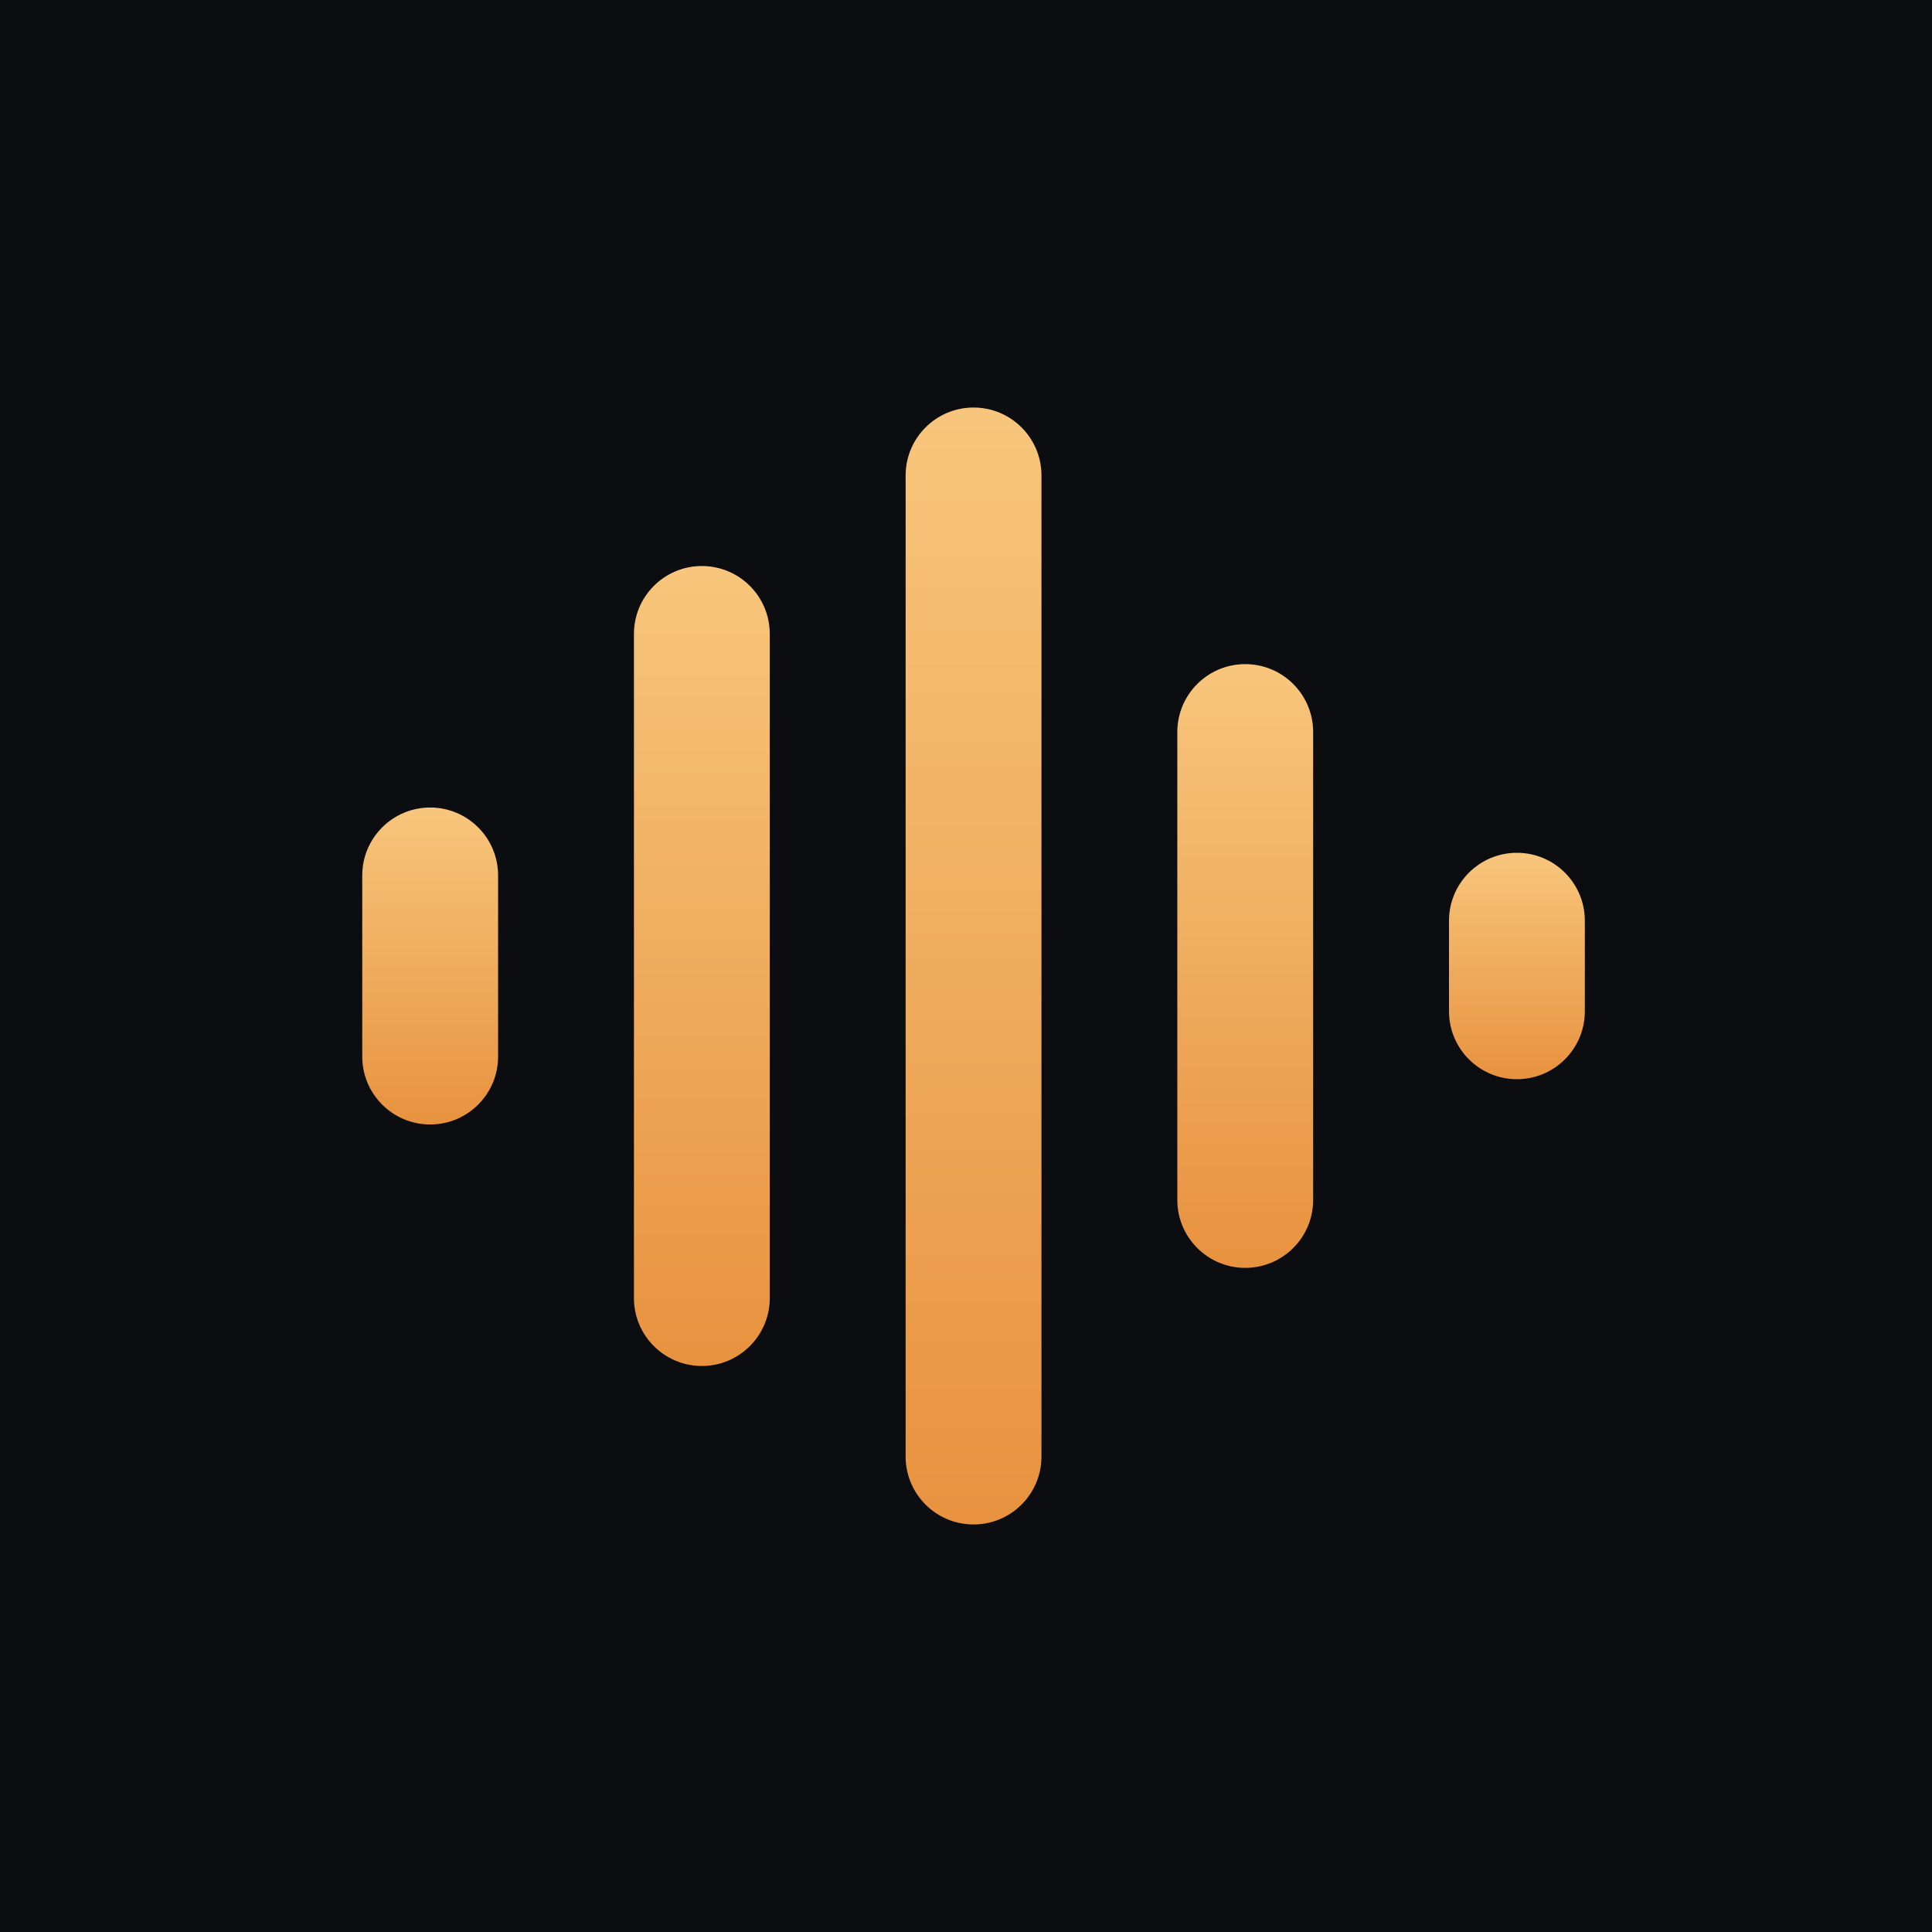
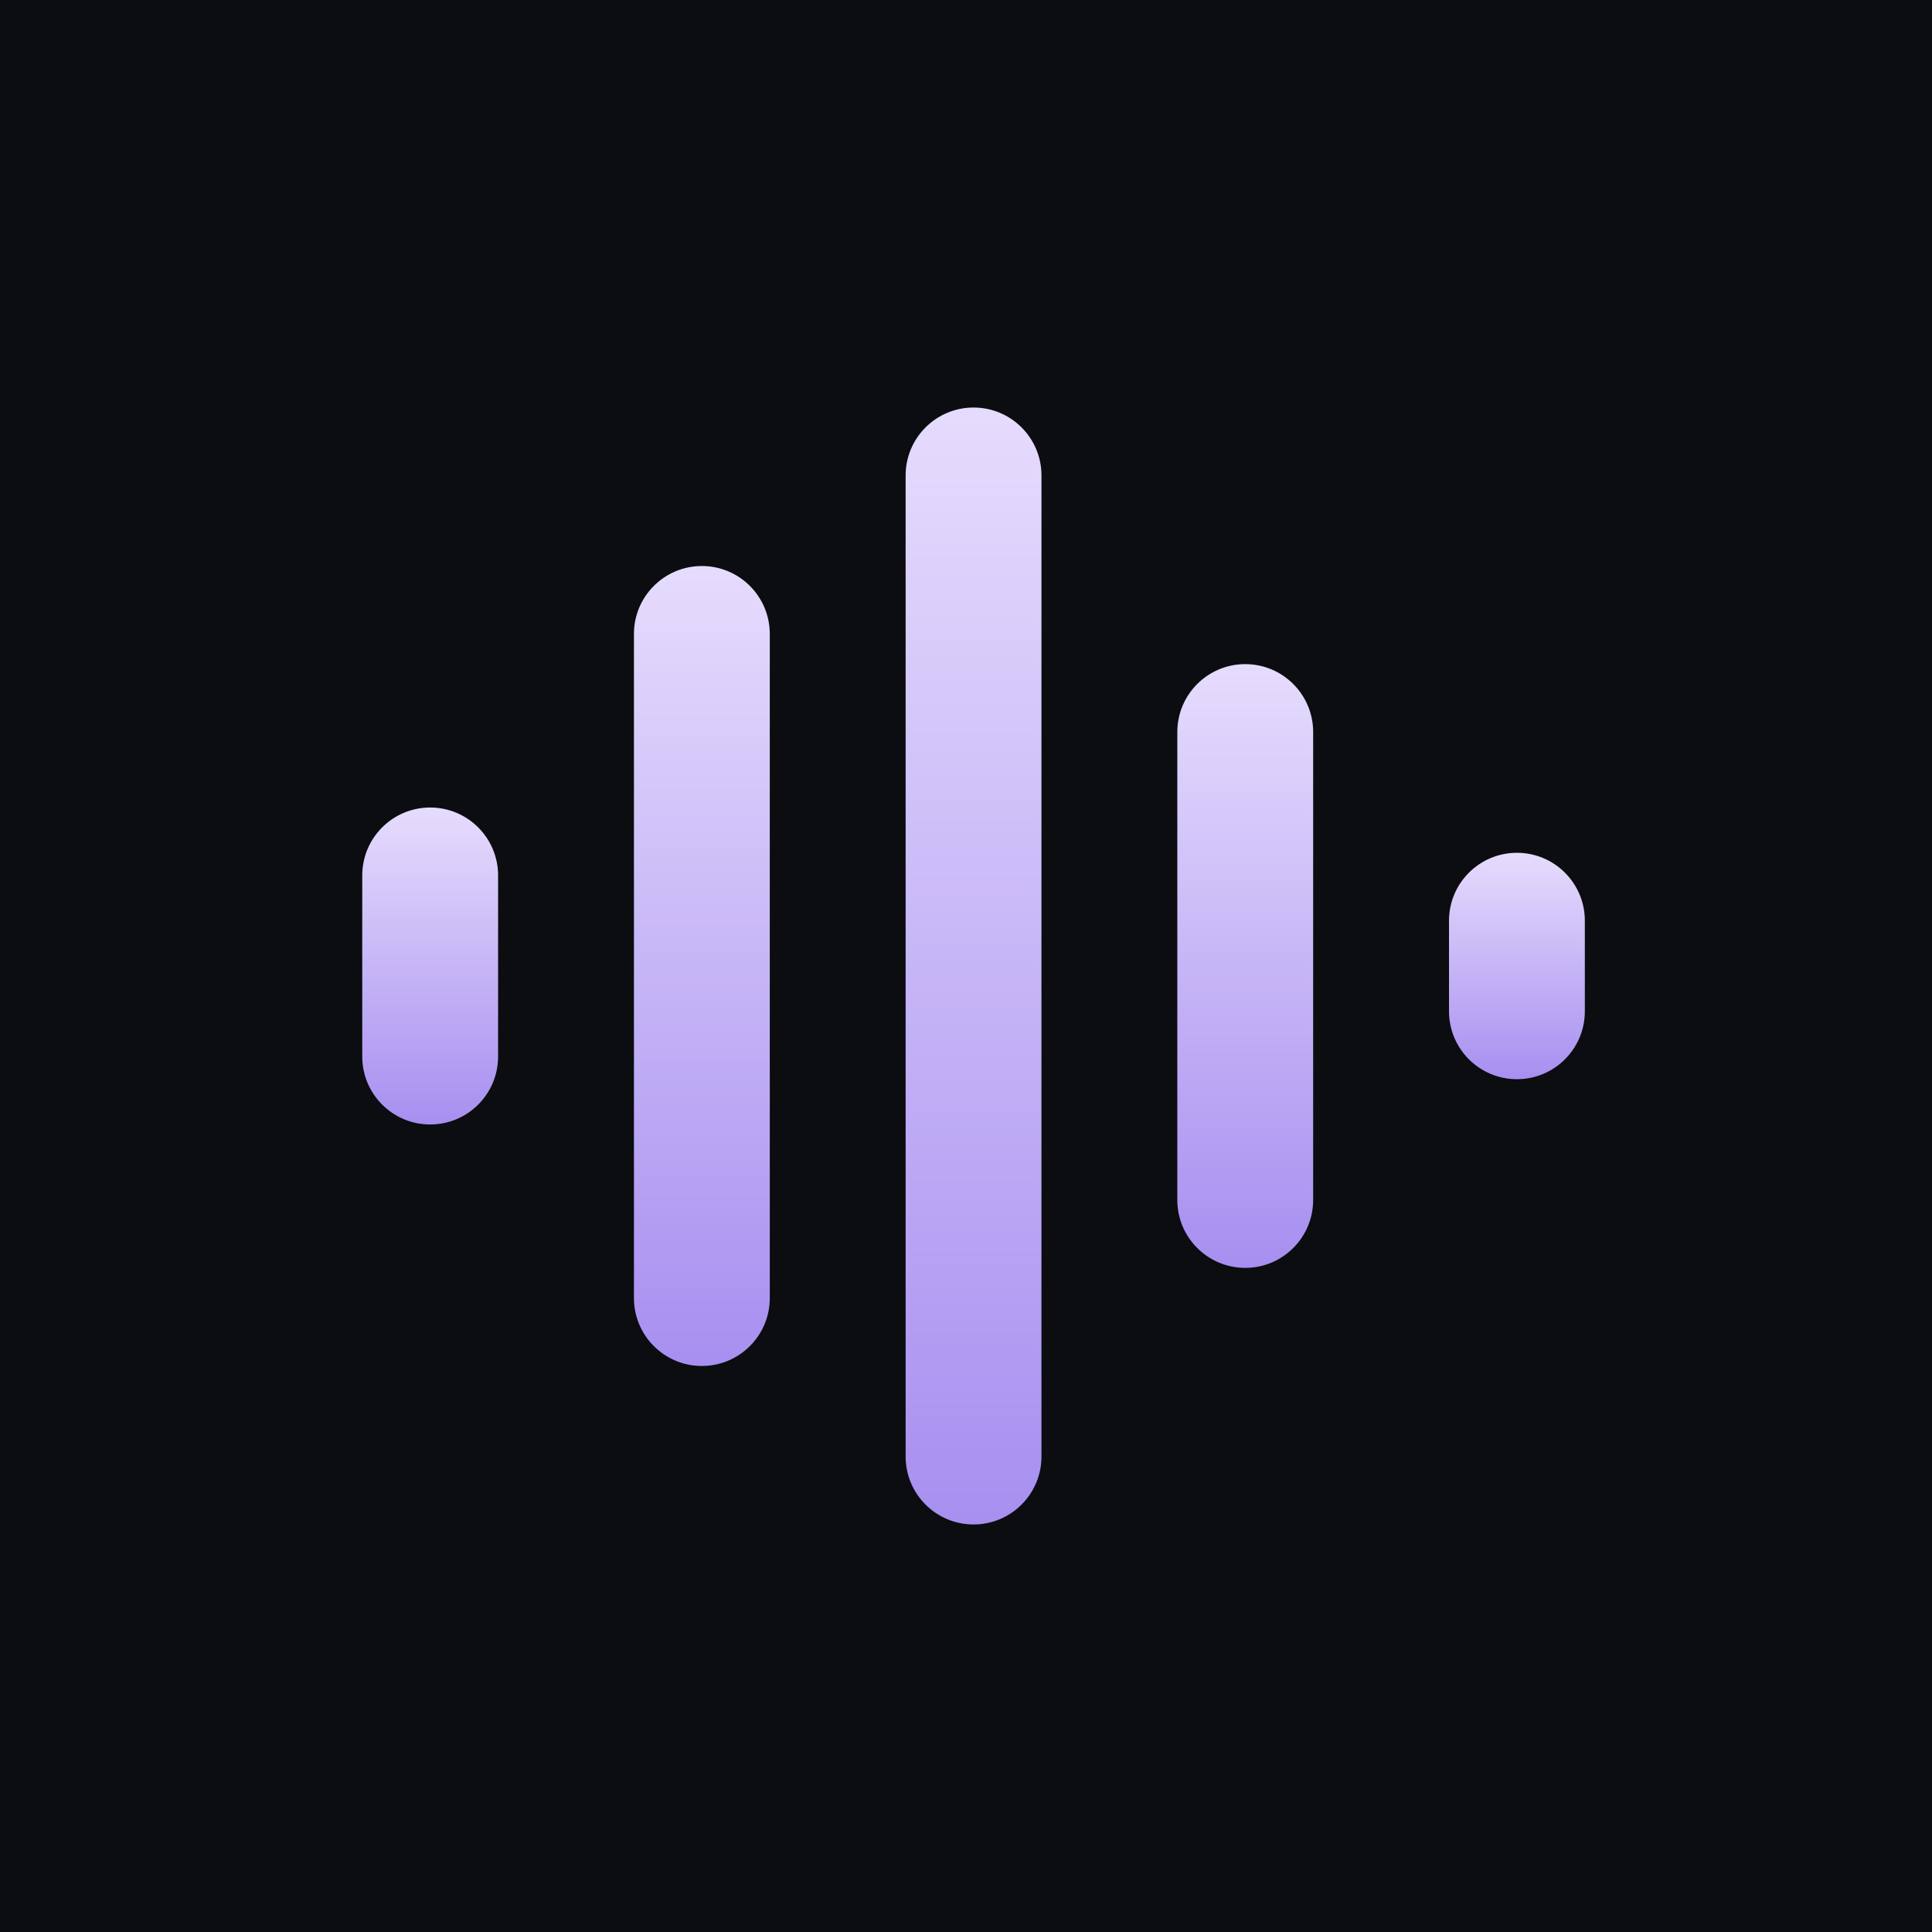
<svg xmlns="http://www.w3.org/2000/svg" viewBox="0 0 512 512">
  <defs>
    <linearGradient id="a" x1="0" y1="0" x2="0" y2="1">
-       <stop offset="0" stop-color="#f7c67c" />
-       <stop offset="1" stop-color="#e8923f" />
+       <stop offset="0" stop-color="#e6dcfd" />
+       <stop offset="1" stop-color="#a78ff0" />
    </linearGradient>
  </defs>
  <rect width="512" height="512" fill="#0b0d10" />
  <g fill="url(#a)">
    <rect x="96" y="214" width="36" height="84" rx="18" />
    <rect x="168" y="150" width="36" height="212" rx="18" />
    <rect x="240" y="108" width="36" height="296" rx="18" />
    <rect x="312" y="176" width="36" height="160" rx="18" />
    <rect x="384" y="226" width="36" height="60" rx="18" />
  </g>
</svg>
